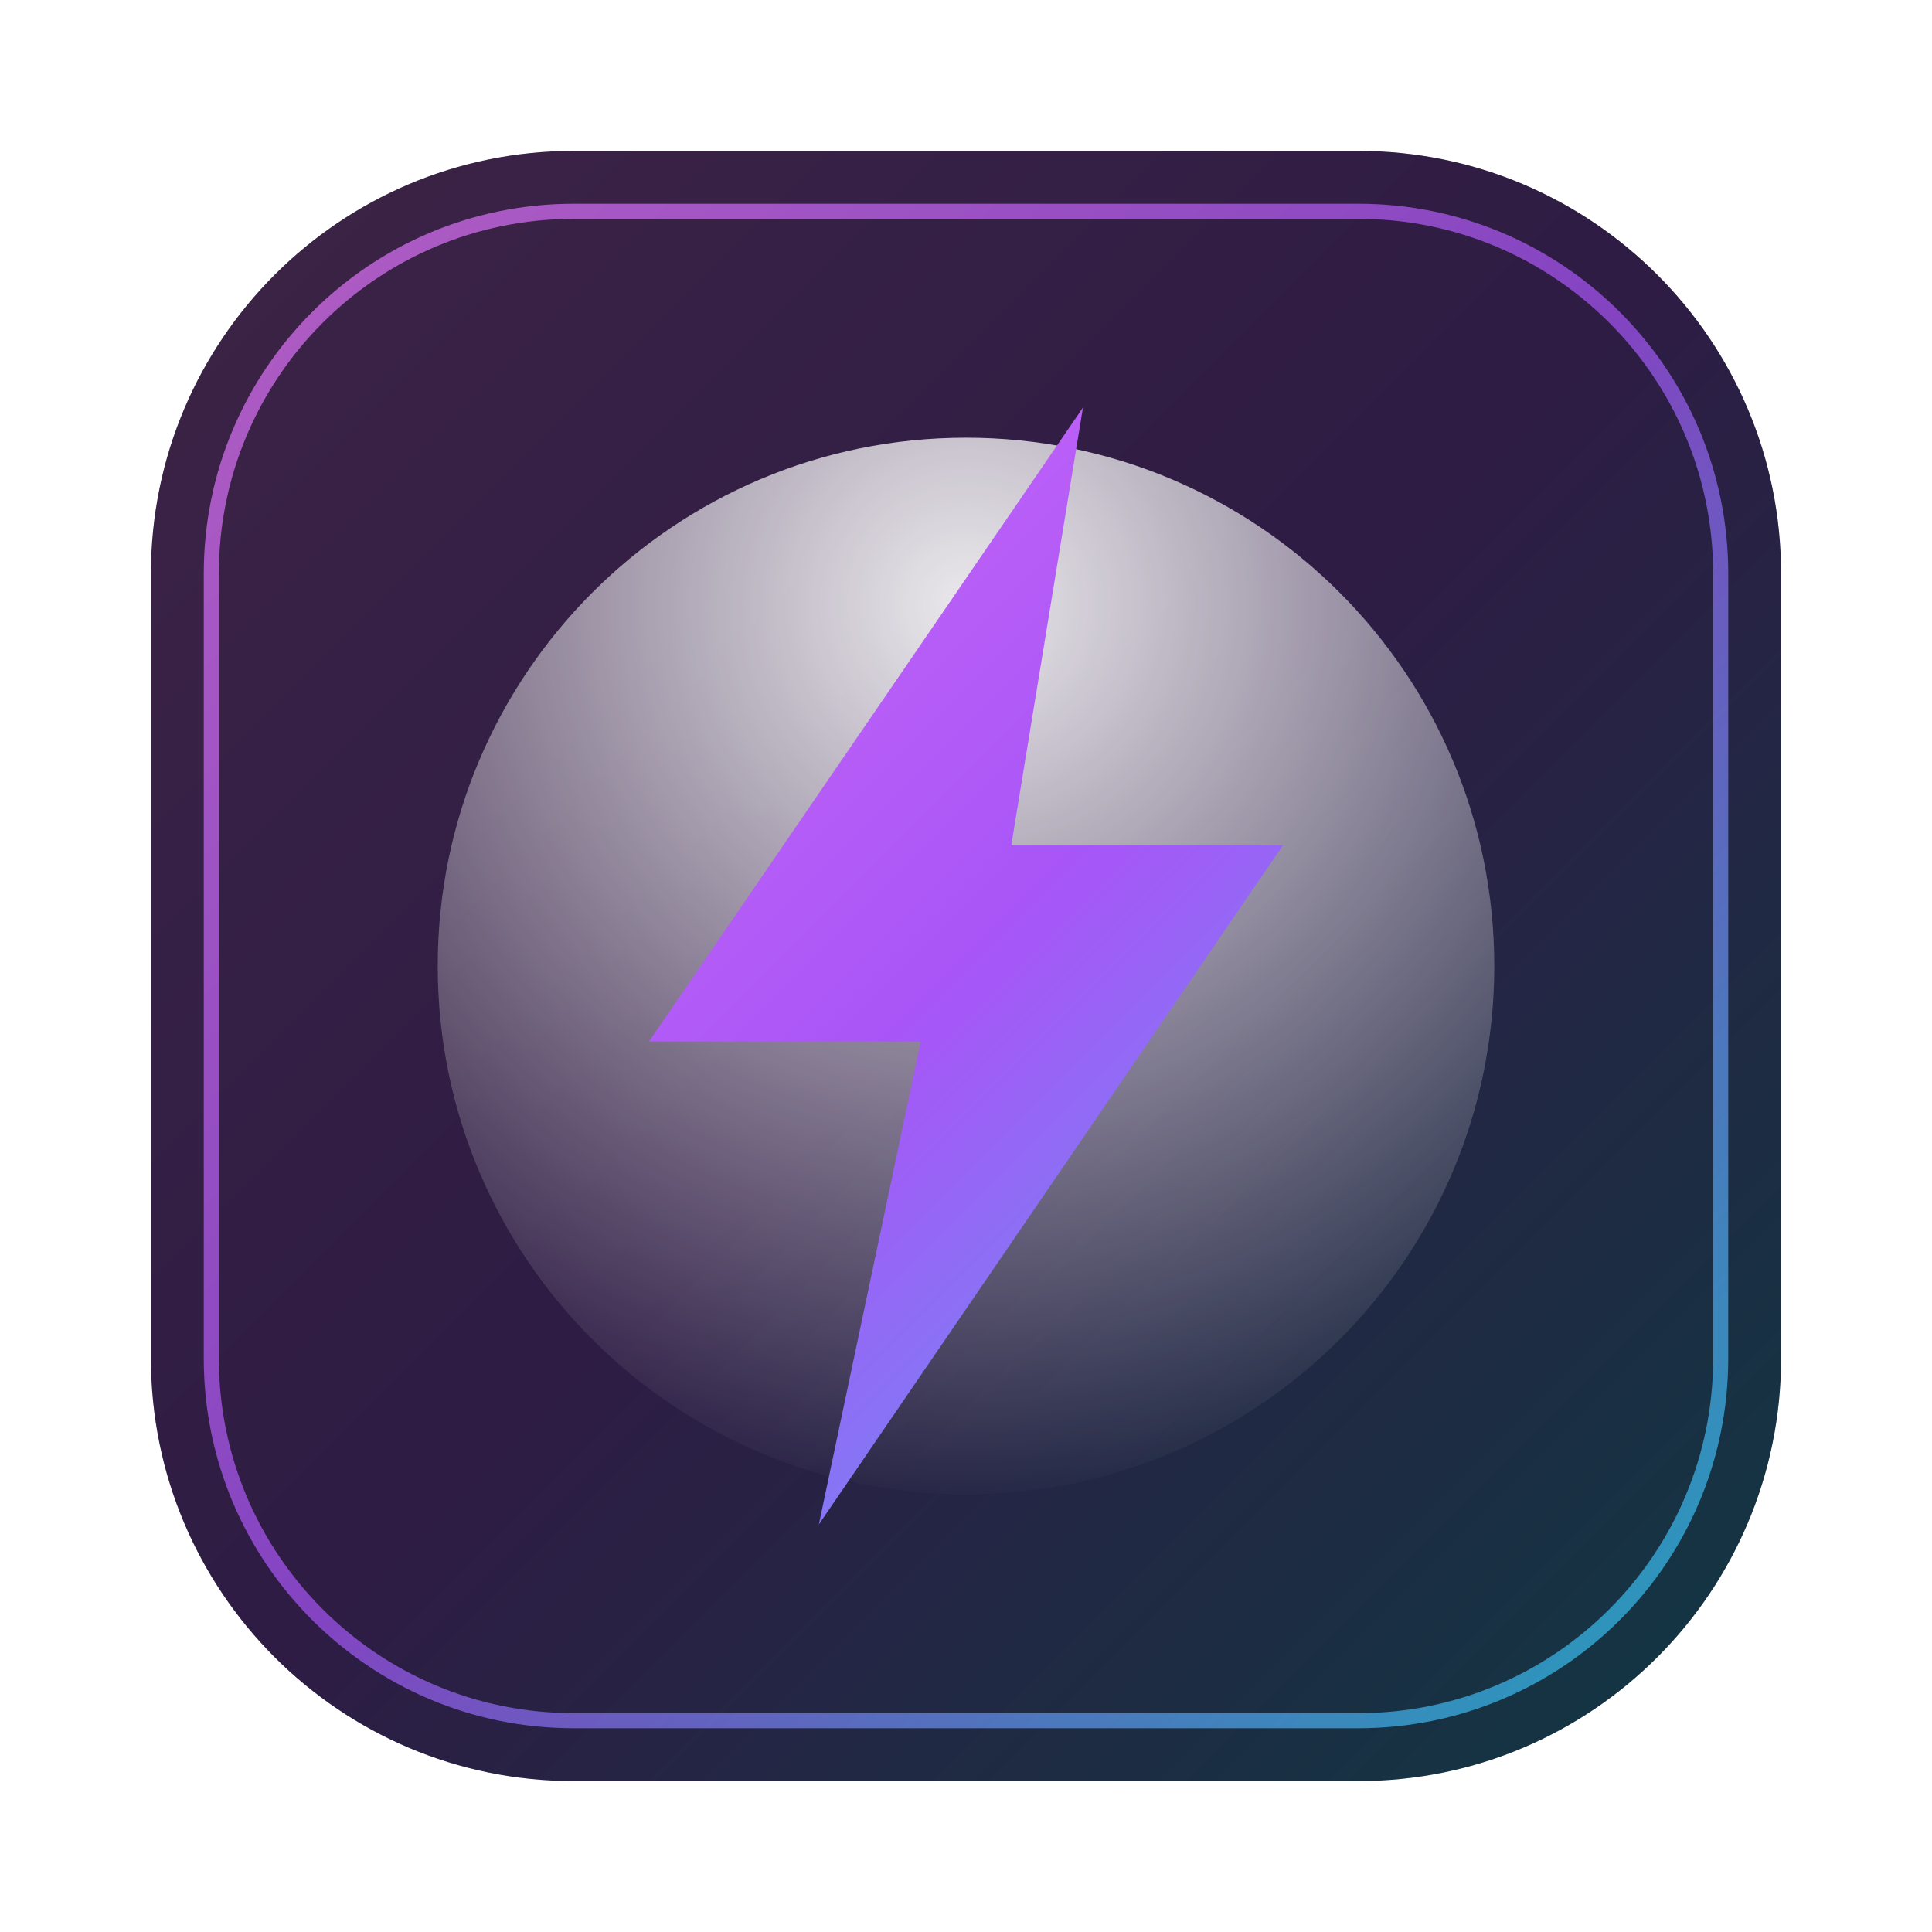
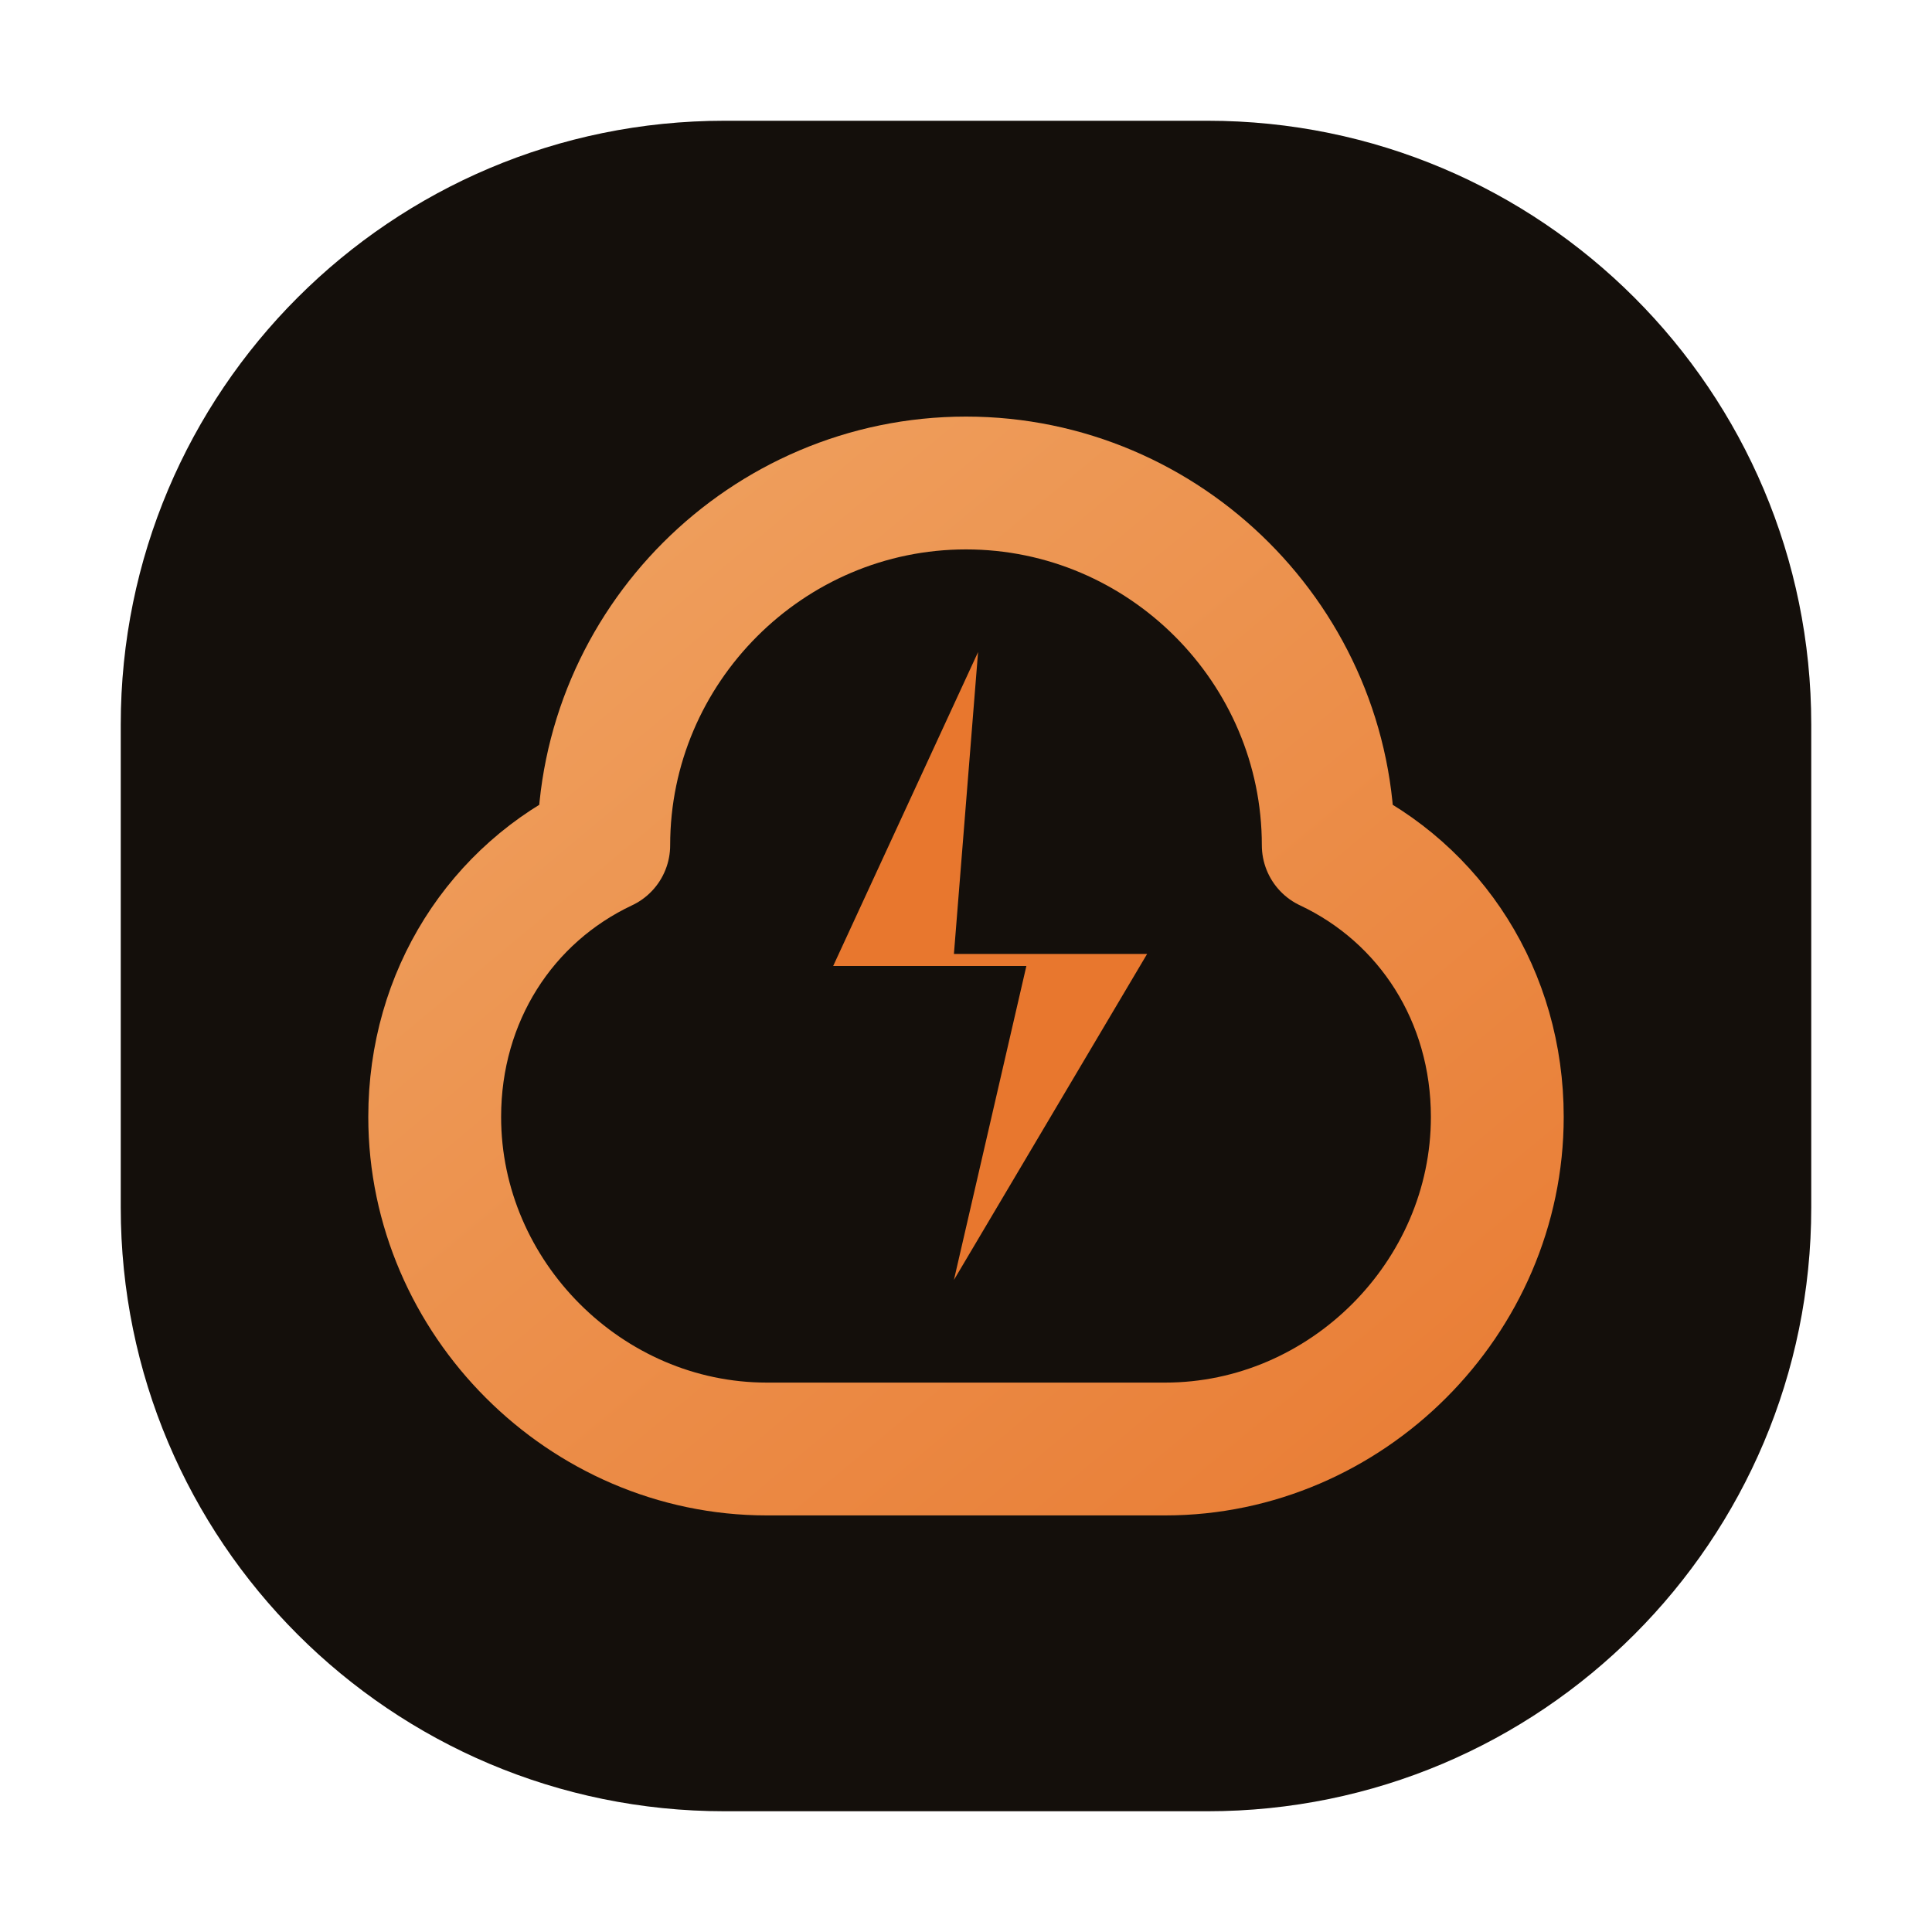
- <svg xmlns="http://www.w3.org/2000/svg" width="256" height="256" viewBox="0 0 256 256" fill="none">
+ <svg xmlns="http://www.w3.org/2000/svg" viewBox="0 0 32 32" fill="none">
  <defs>
-     <linearGradient id="g1" x1="24" y1="24" x2="232" y2="232" gradientUnits="userSpaceOnUse">
-       <stop stop-color="#E879F9" />
-       <stop offset="0.5" stop-color="#A855F7" />
-       <stop offset="1" stop-color="#22D3EE" />
+     <linearGradient id="g" x1="6" y1="4" x2="26" y2="28" gradientUnits="userSpaceOnUse">
+       <stop stop-color="#f0a868" />
+       <stop offset="1" stop-color="#e8772e" />
    </linearGradient>
-     <radialGradient id="g2" cx="0" cy="0" r="1" gradientUnits="userSpaceOnUse" gradientTransform="translate(128 80) rotate(90) scale(120)">
-       <stop stop-color="#ffffff" stop-opacity="0.9" />
-       <stop offset="1" stop-color="#ffffff" stop-opacity="0" />
-     </radialGradient>
  </defs>
-   <rect x="20" y="20" width="216" height="216" rx="56" fill="#0B0B12" />
-   <rect x="20" y="20" width="216" height="216" rx="56" fill="url(#g1)" fill-opacity="0.22" />
-   <rect x="28" y="28" width="200" height="200" rx="48" stroke="url(#g1)" stroke-opacity="0.7" stroke-width="2" />
-   <circle cx="128" cy="128" r="70" fill="url(#g2)" />
-   <path d="M143.5 54L86 138H122L108.5 202L170 112H134L143.5 54Z" fill="url(#g1)" />
+   <rect x="2" y="2" width="28" height="28" rx="10" fill="#140f0b" />
+   <path d="M10 14C10 10.7 12.7 8 16 8C19.3 8 22 10.7 22 14C23.7 14.8 24.8 16.5 24.8 18.5C24.8 21.5 22.3 24 19.3 24H12.7C9.7 24 7.2 21.5 7.2 18.5C7.2 16.5 8.3 14.8 10 14Z" stroke="url(#g)" stroke-width="2.2" stroke-linecap="round" stroke-linejoin="round" />
+   <path d="M16.2 10.8L13.8 16H17L15.8 21.2L19 15.8H15.8L16.2 10.8Z" fill="#e8772e" />
</svg>
